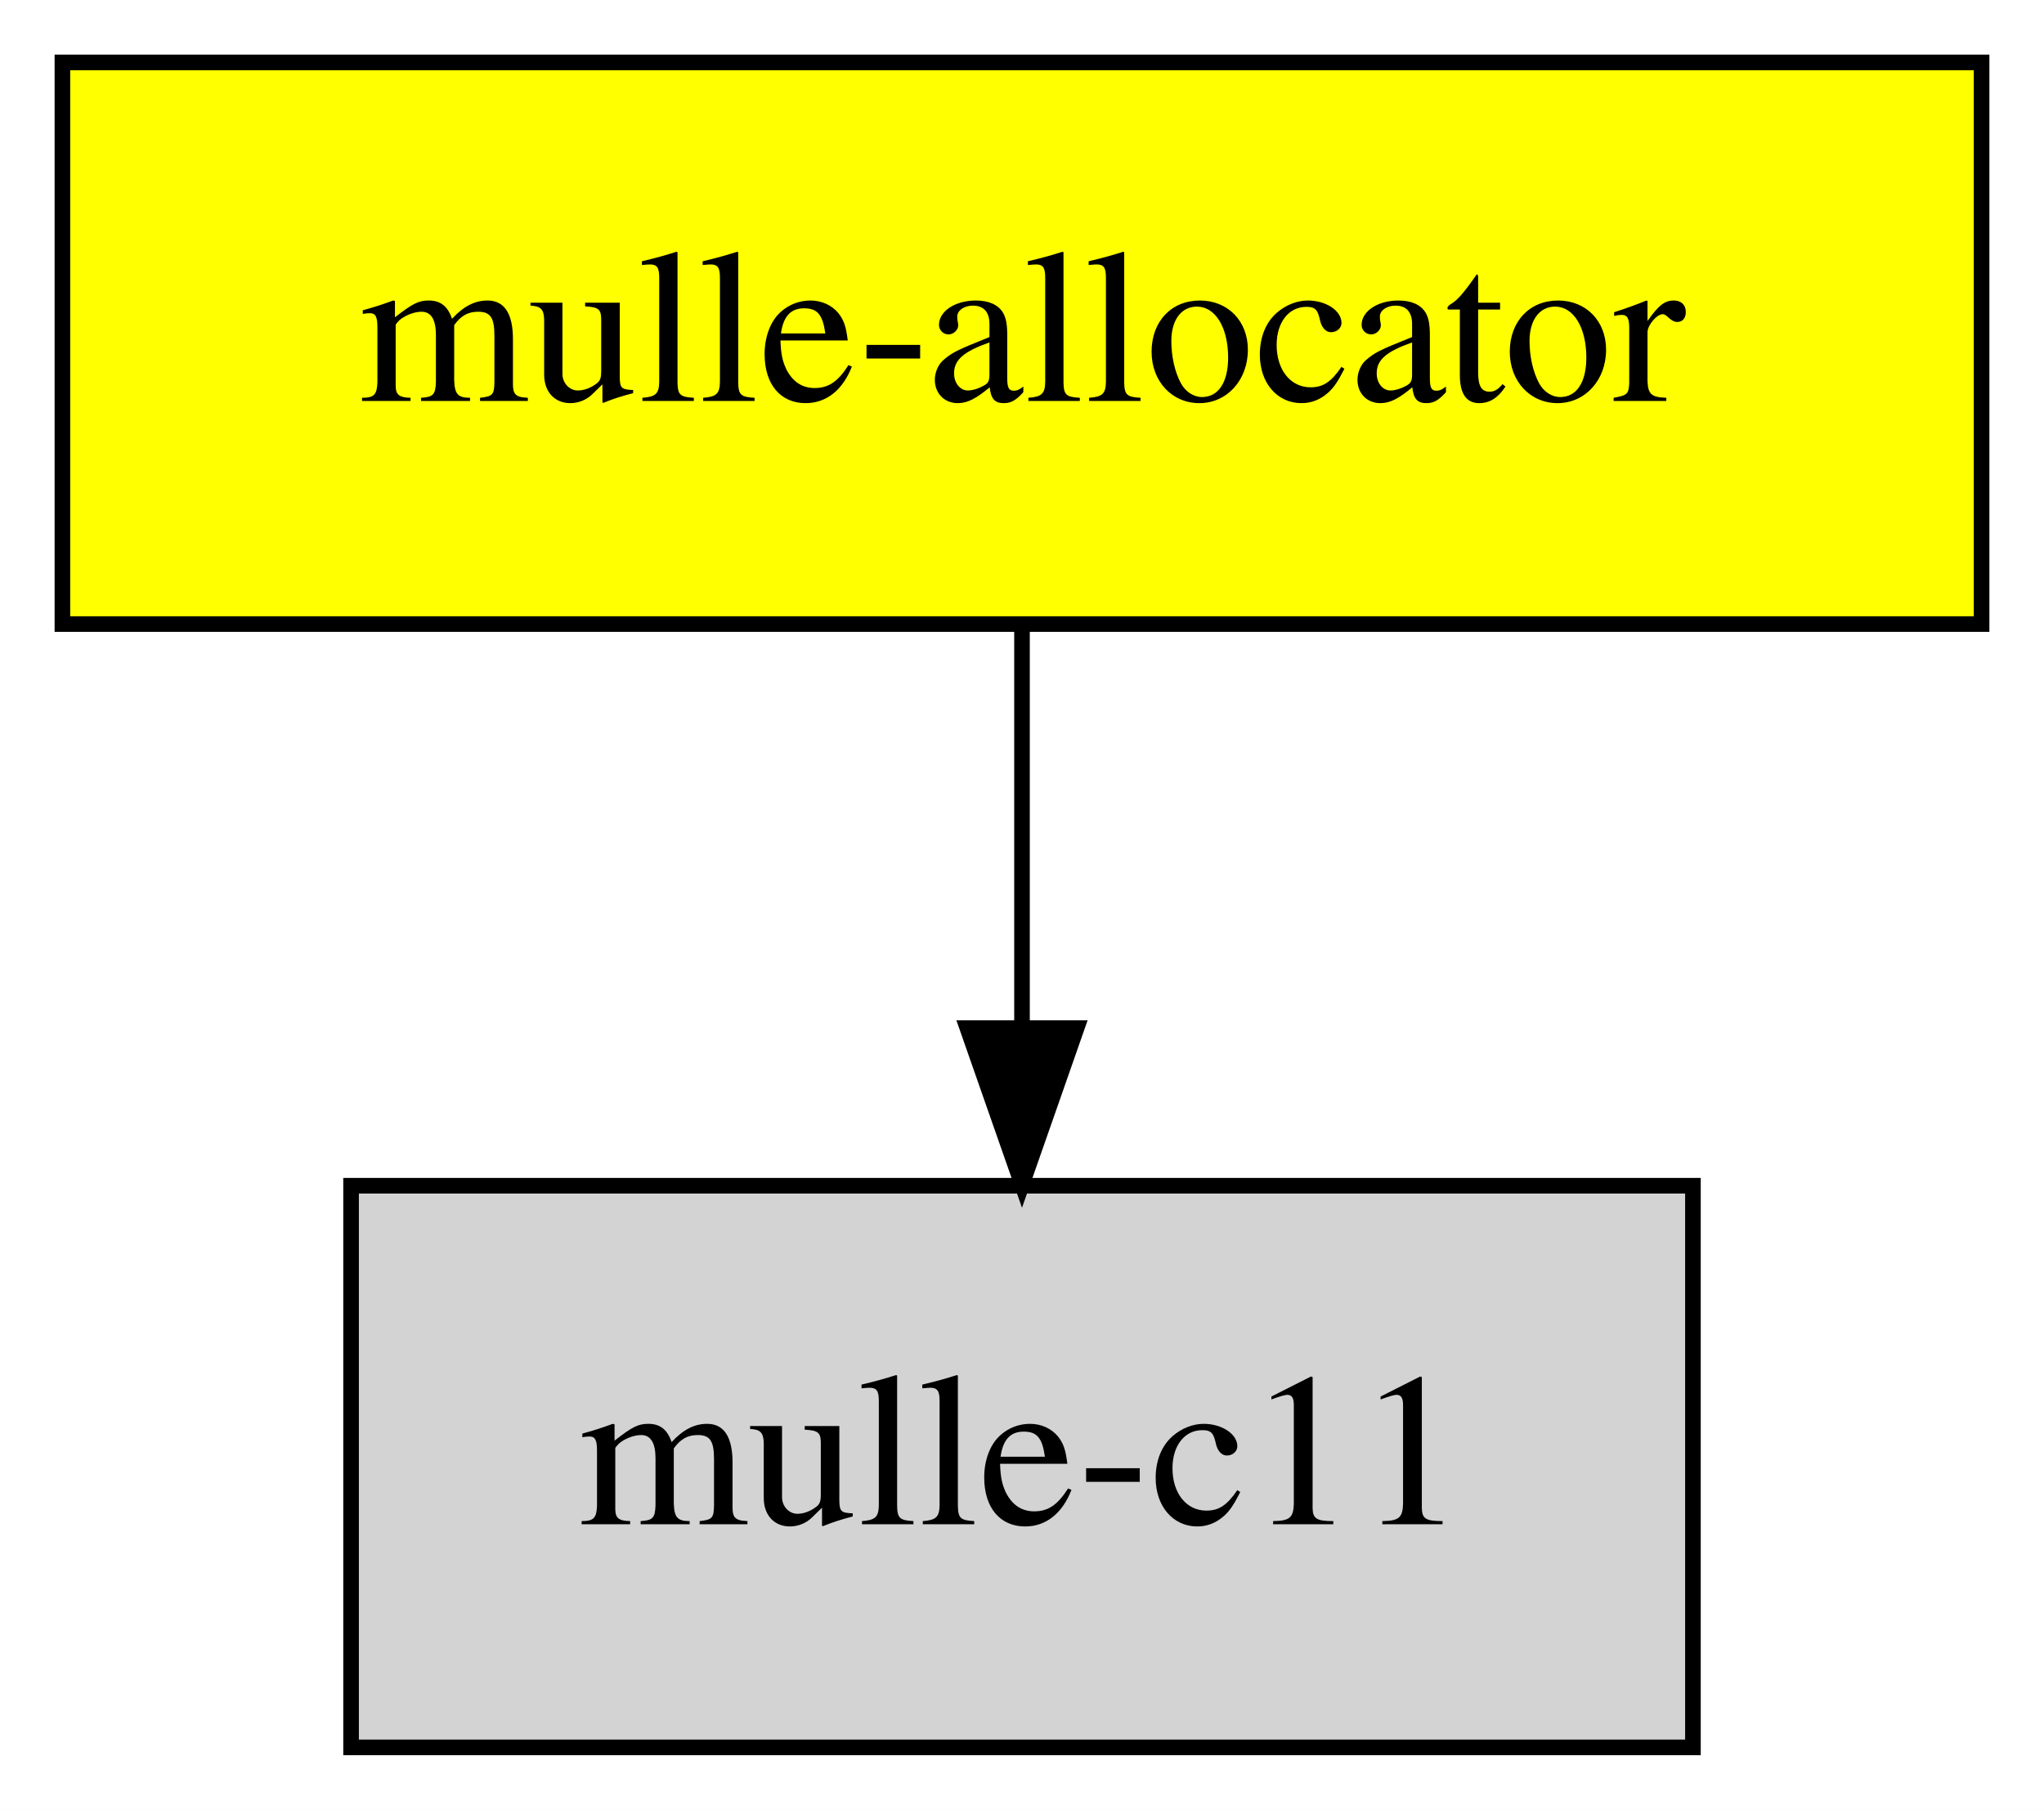
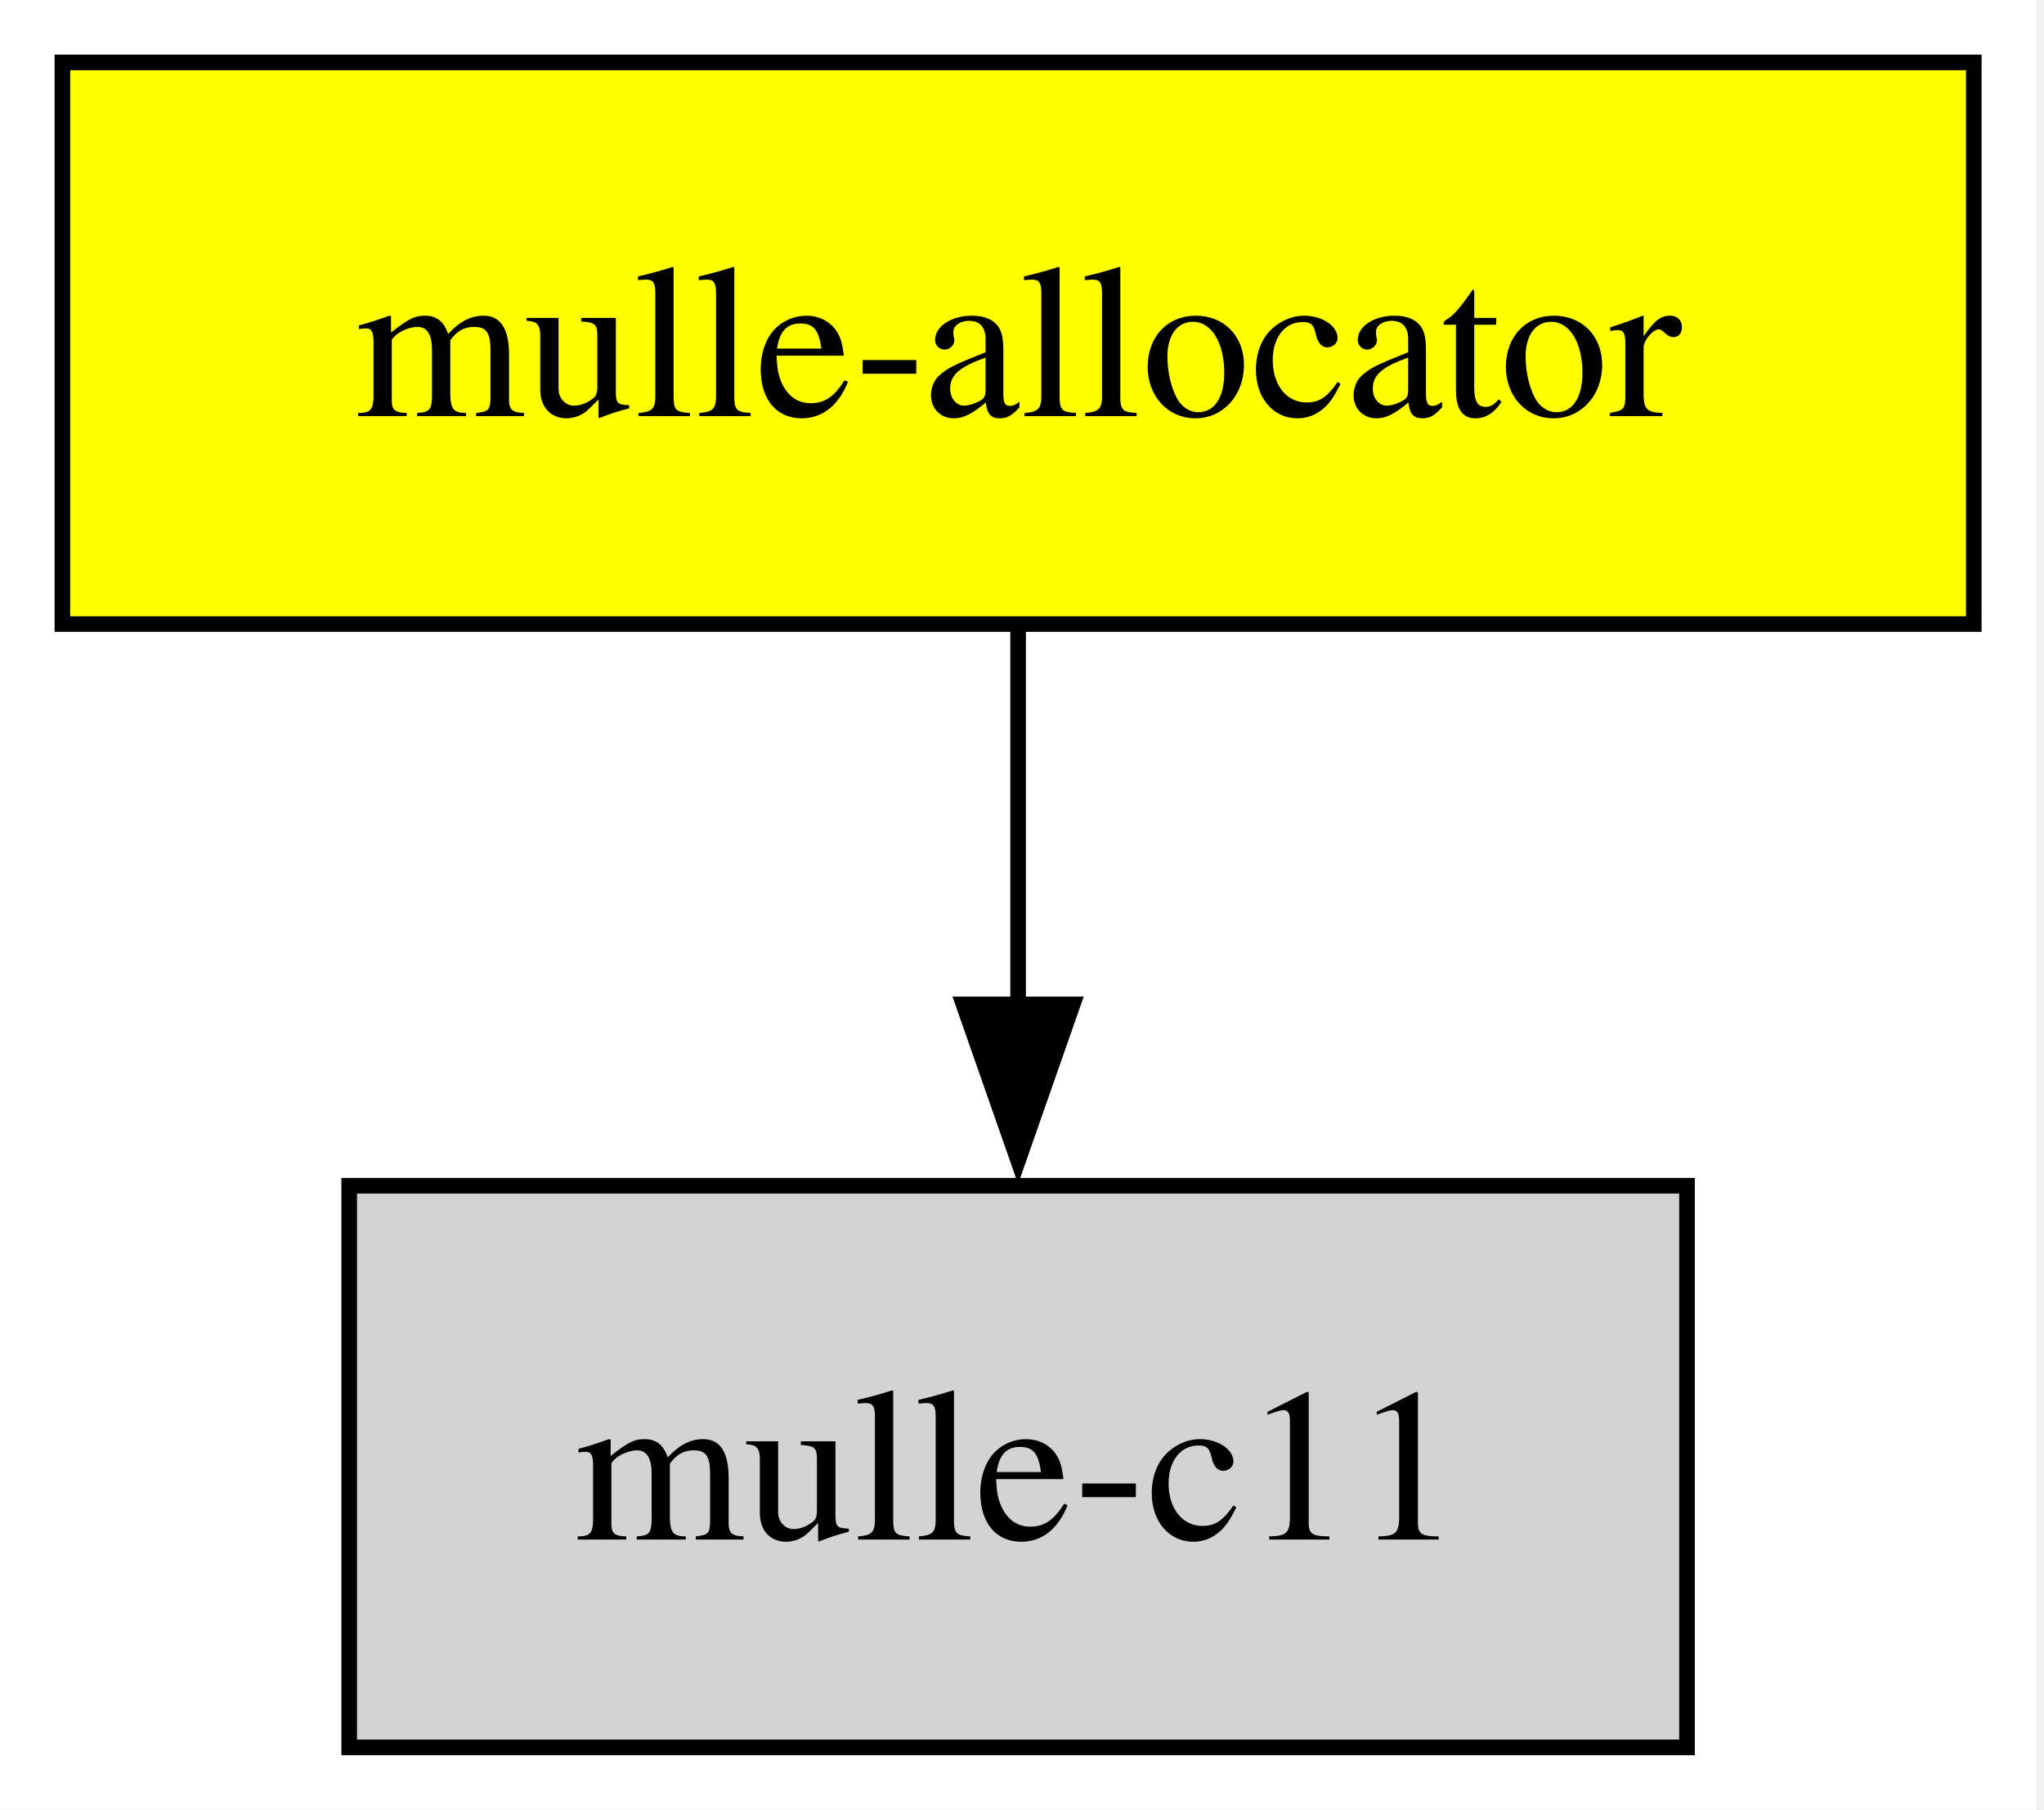
<svg xmlns="http://www.w3.org/2000/svg" xmlns:xlink="http://www.w3.org/1999/xlink" width="131pt" height="116pt" viewBox="0.00 0.00 131.00 116.00">
  <g id="graph0" class="graph" transform="scale(1 1) rotate(0) translate(4 112)">
-     <polygon fill="white" stroke="transparent" points="-4,4 -4,-112 127,-112 127,4 -4,4" />
+     <polygon fill="white" stroke="none" points="-4,4 -4,-112 126.5,-112 126.5,4 -4,4" />
    <g id="node1" class="node">
-       <polygon fill="yellow" stroke="black" points="123,-108 0,-108 0,-72 123,-72 123,-108" />
-       <text text-anchor="middle" x="61.5" y="-86.3" font-family="Times,serif" font-size="14.00">mulle-allocator</text>
+       <polygon fill="yellow" stroke="black" points="122.5,-108 0,-108 0,-72 122.5,-72 122.5,-108" />
+       <text xml:space="preserve" text-anchor="middle" x="61.25" y="-85.33" font-family="Times,serif" font-size="14.00">mulle-allocator</text>
    </g>
    <g id="node2" class="node">
      <g id="a_node2">
        <a xlink:href="https://github.com/mulle-c/mulle-c11" xlink:title="mulle-c11">
-           <polygon fill="lightgrey" stroke="black" points="104.5,-36 18.5,-36 18.5,0 104.5,0 104.5,-36" />
-           <text text-anchor="middle" x="61.5" y="-14.3" font-family="Times,serif" font-size="14.00">mulle-c11</text>
+           <polygon fill="lightgrey" stroke="black" points="104.12,-36 18.38,-36 18.38,0 104.12,0 104.12,-36" />
+           <text xml:space="preserve" text-anchor="middle" x="61.25" y="-13.32" font-family="Times,serif" font-size="14.00">mulle-c11</text>
        </a>
      </g>
    </g>
    <g id="edge1" class="edge">
-       <path fill="none" stroke="black" d="M61.5,-71.7C61.5,-63.98 61.5,-54.71 61.5,-46.11" />
-       <polygon fill="black" stroke="black" points="65,-46.1 61.5,-36.1 58,-46.1 65,-46.1" />
+       <path fill="none" stroke="black" d="M61.25,-71.7C61.25,-64.41 61.25,-55.73 61.25,-47.54" />
+       <polygon fill="black" stroke="black" points="64.75,-47.62 61.25,-37.62 57.75,-47.62 64.75,-47.62" />
    </g>
  </g>
</svg>
